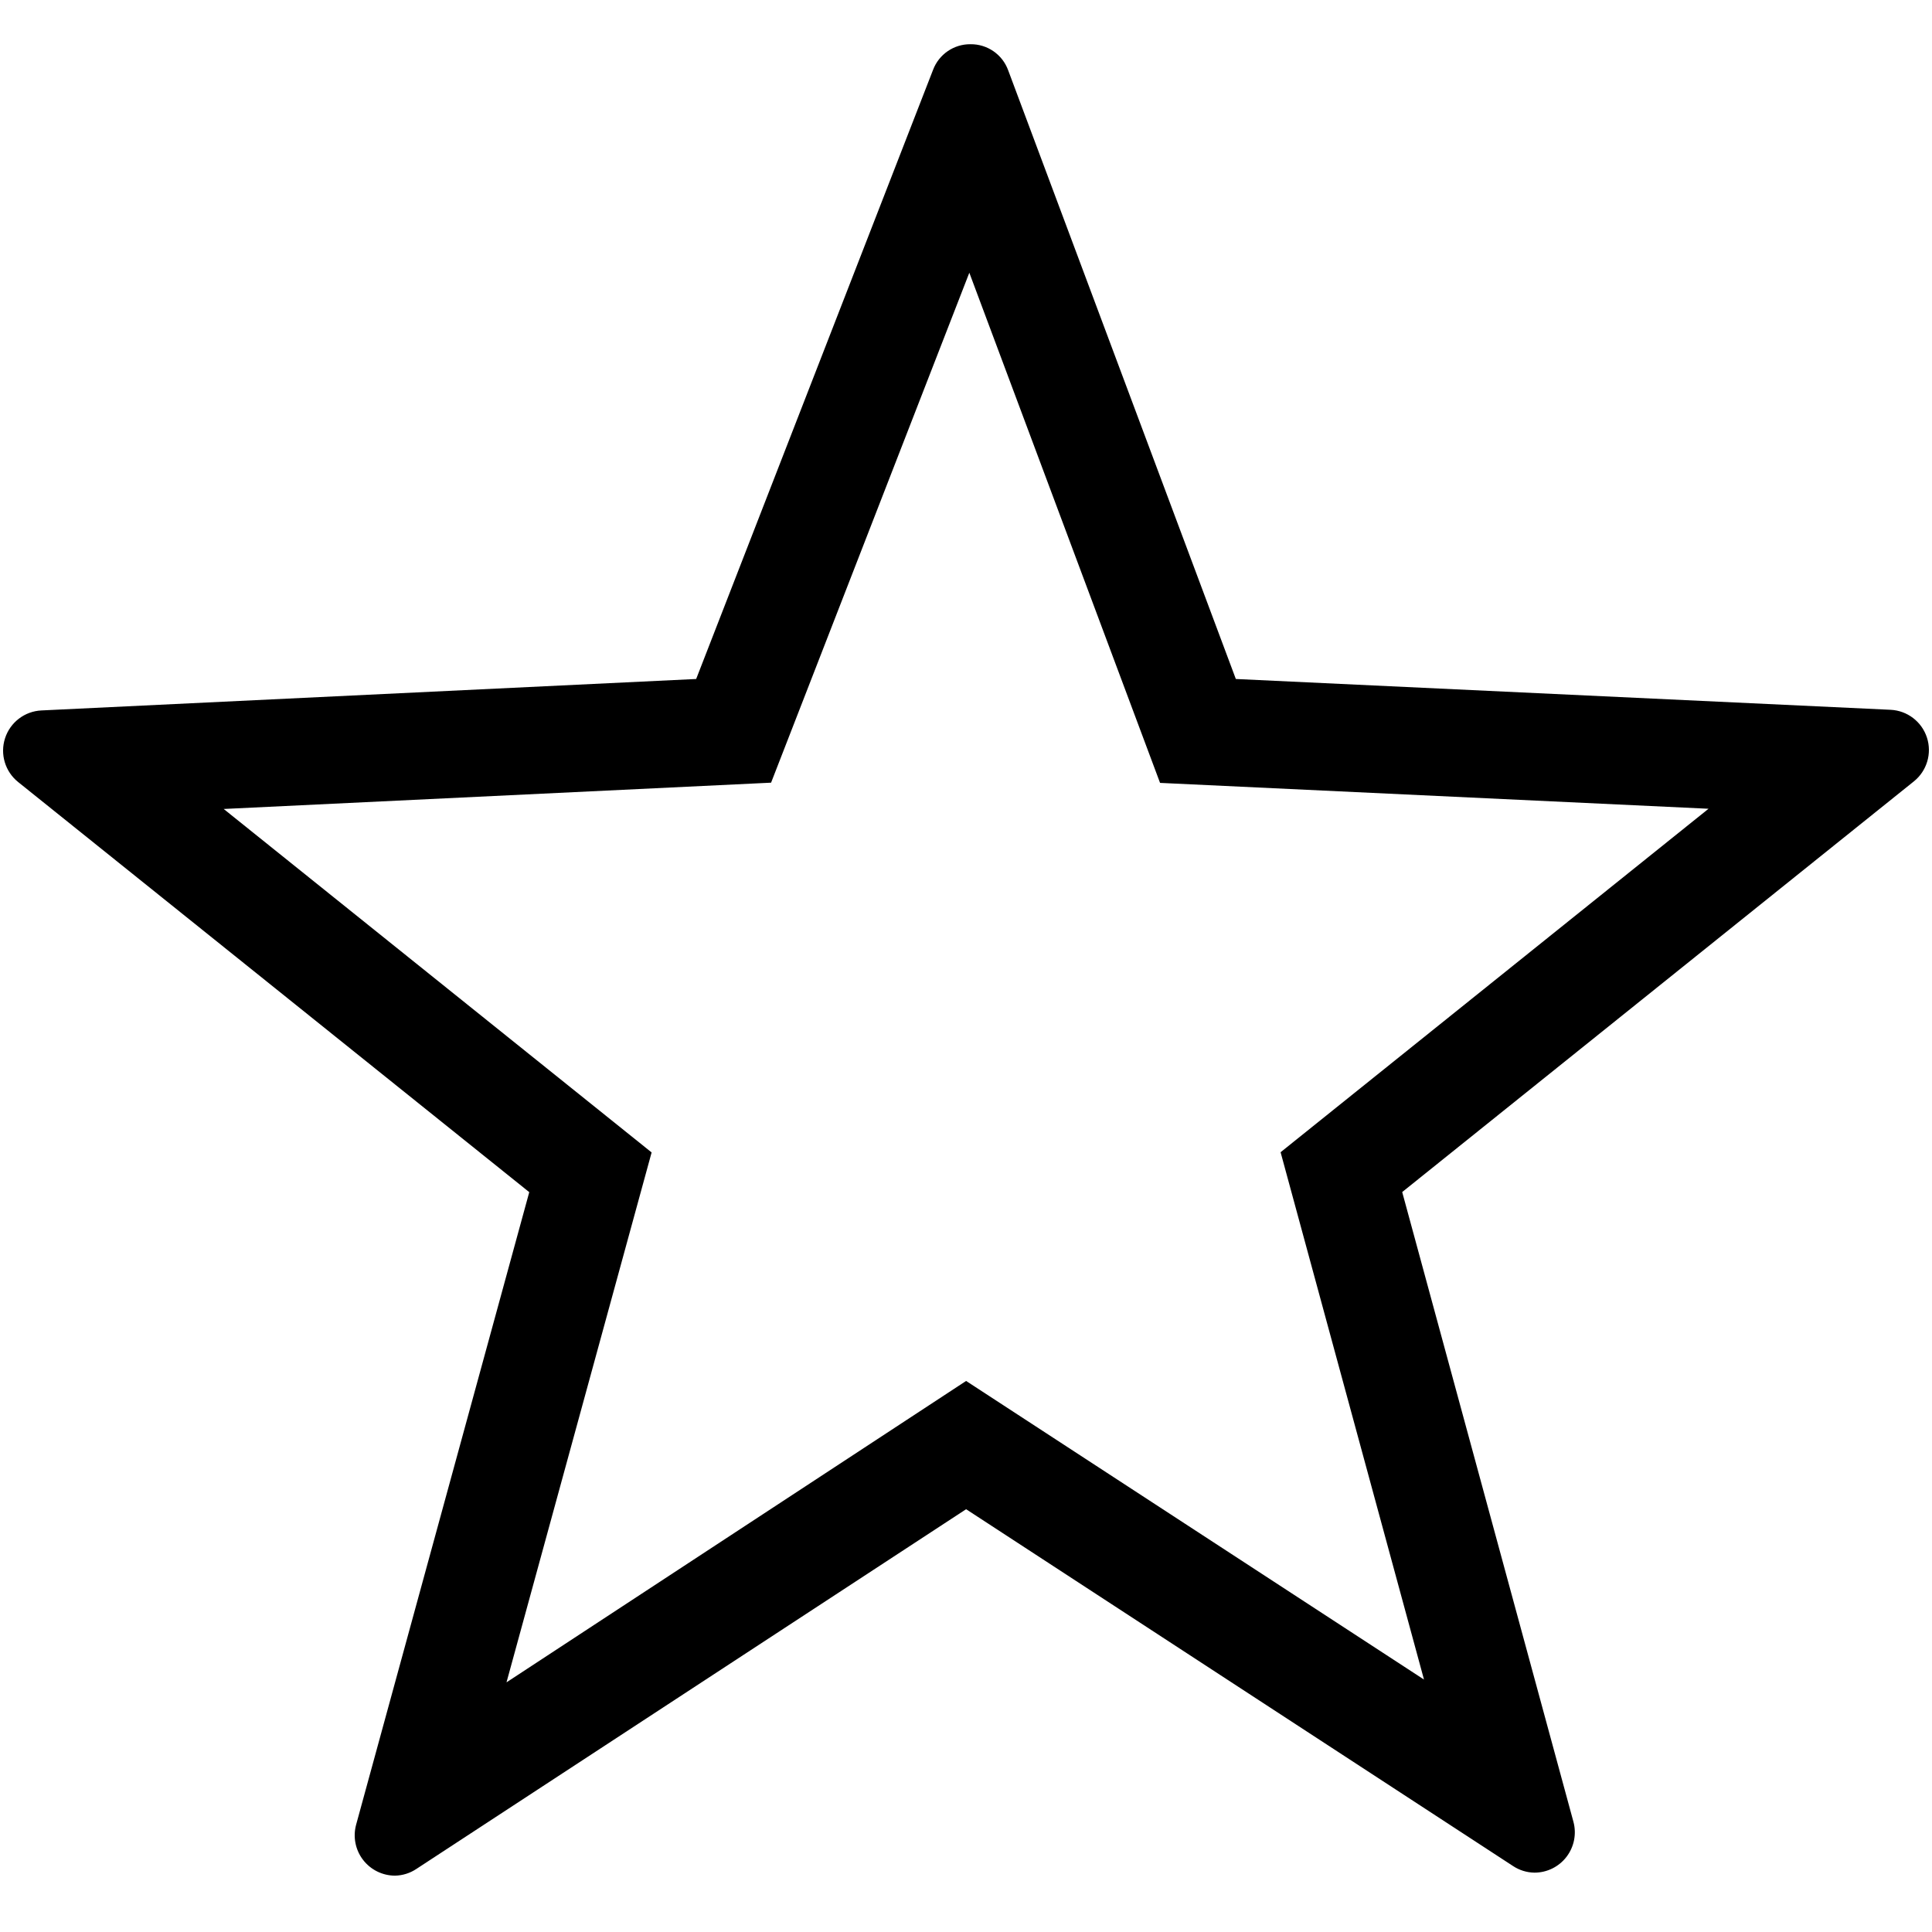
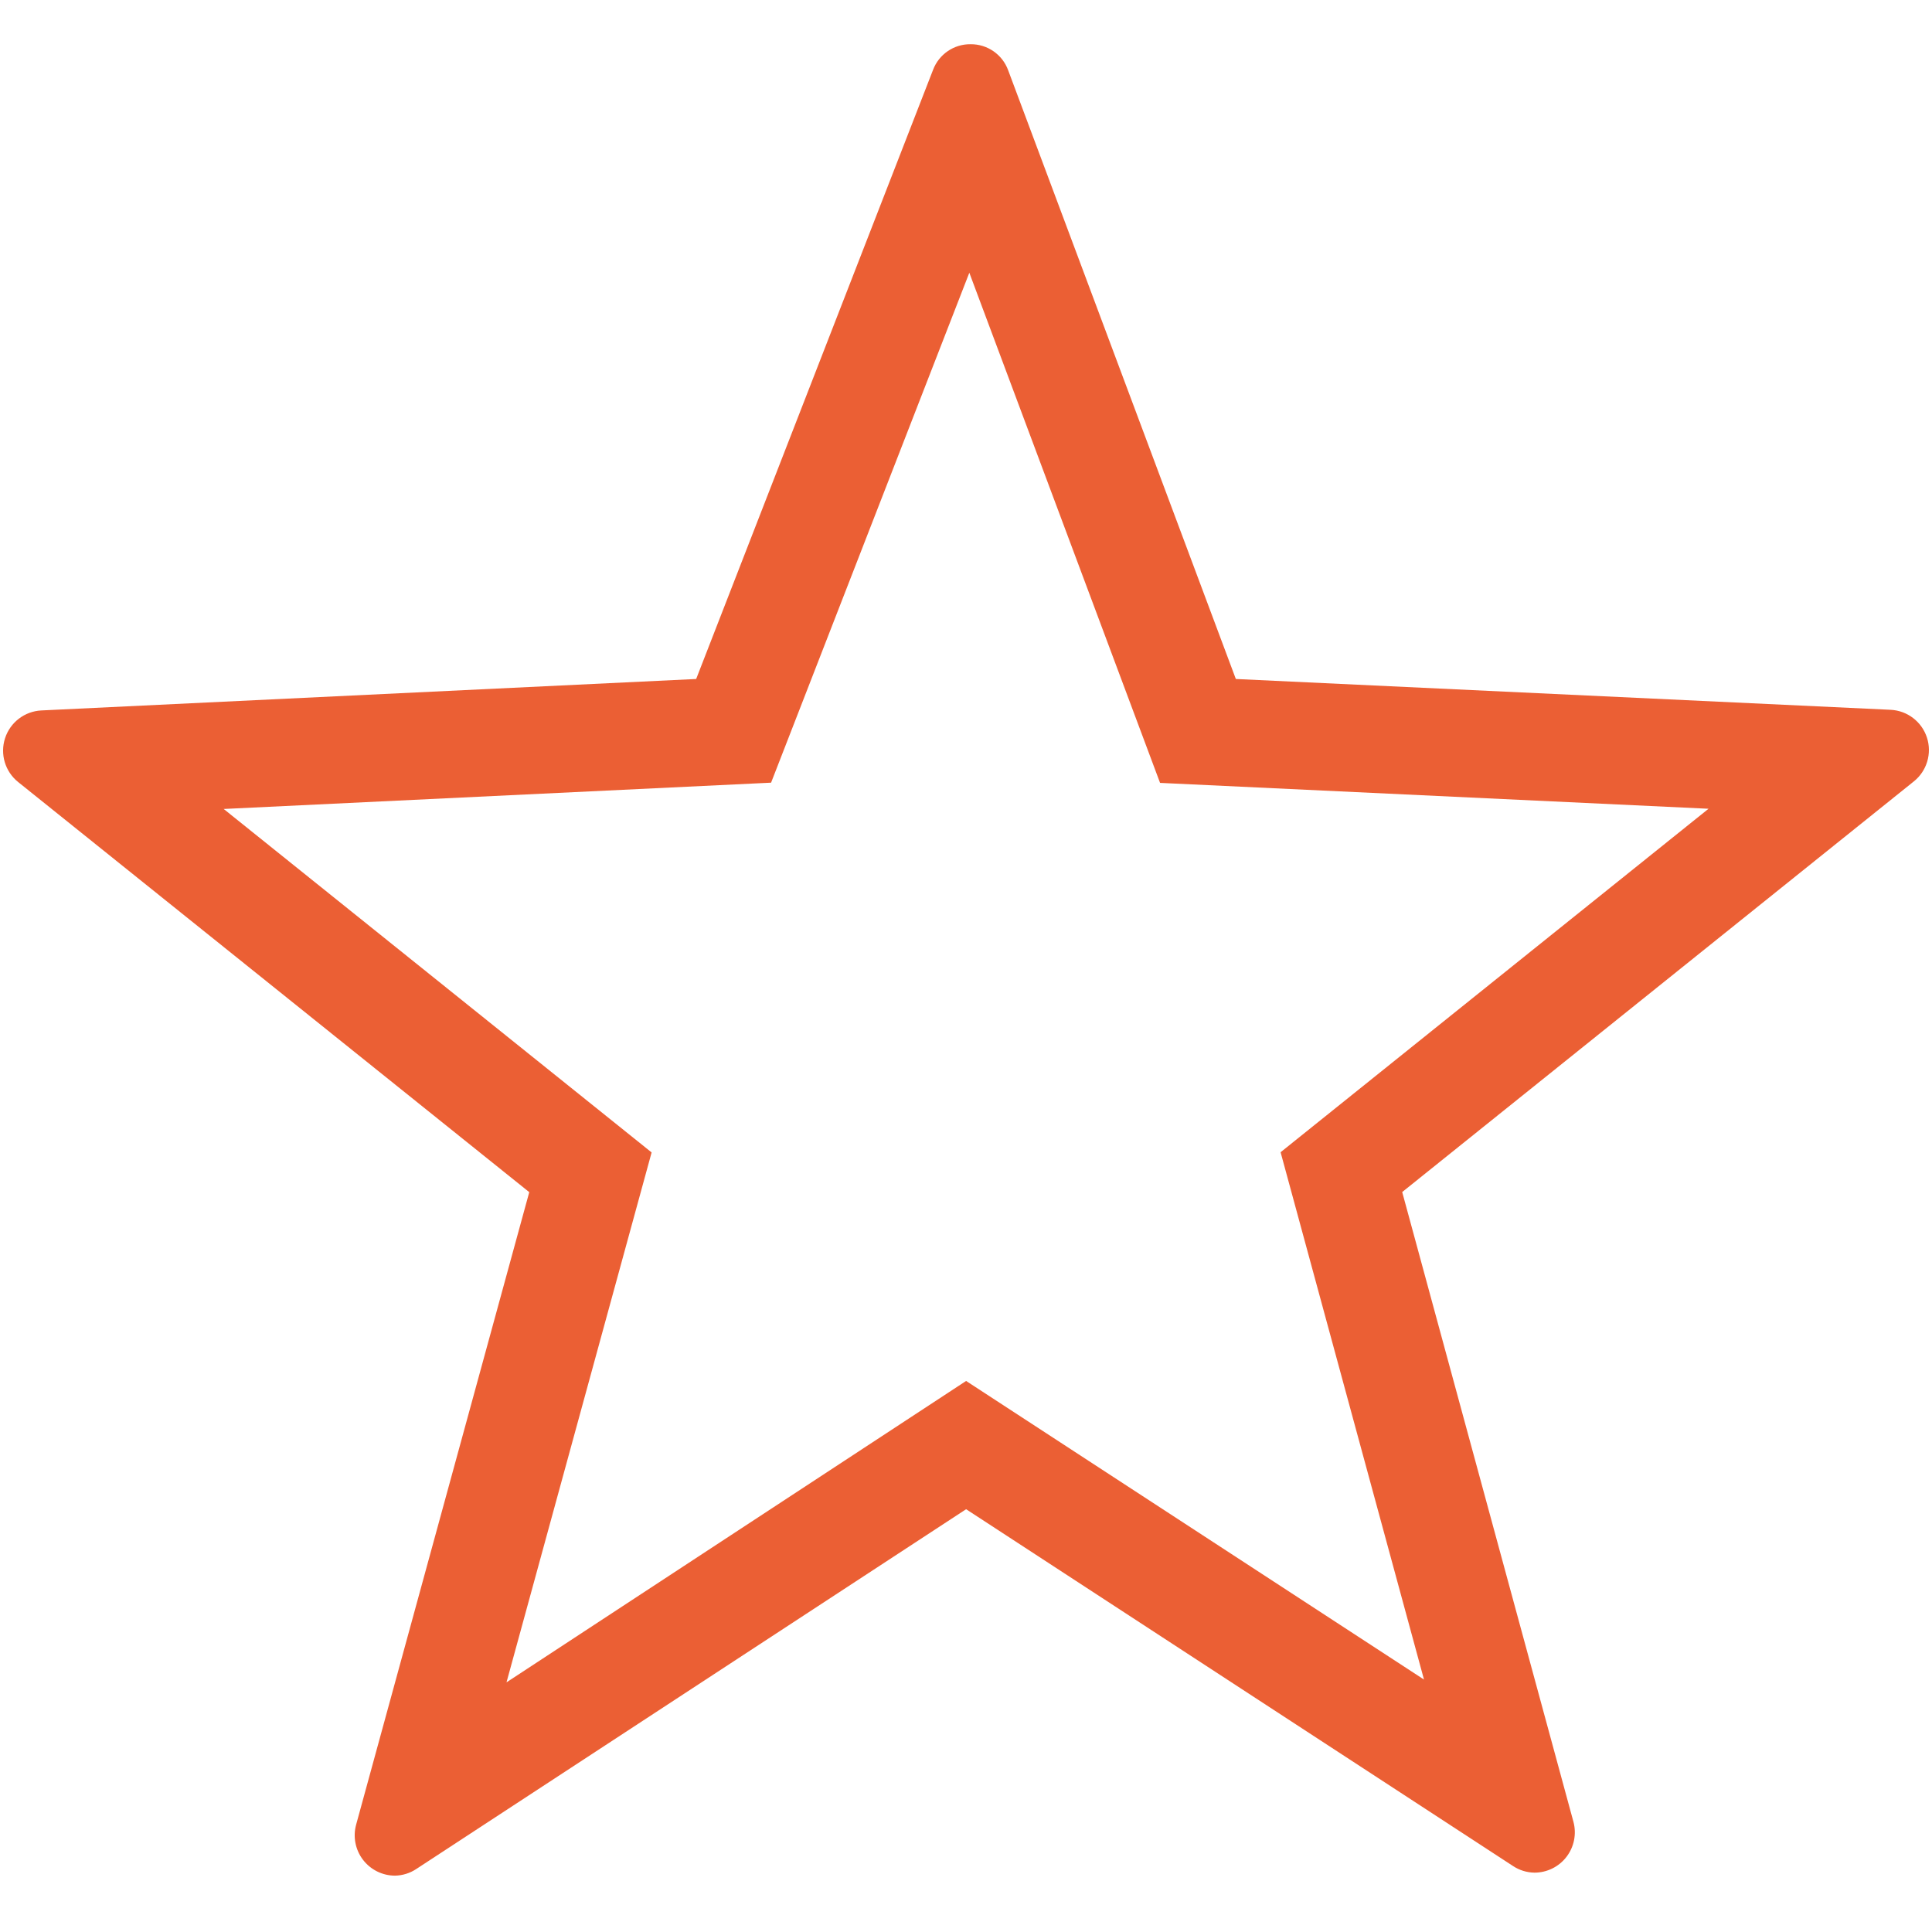
<svg xmlns="http://www.w3.org/2000/svg" height="18" viewBox="0 0 18 18" width="18">
-   <rect id="ToDelete" fill="#292929" opacity="0" width="18" height="18" />
-   <path d="M9.031,2.541l1.777,4.753,5.11.241-3.987,3.2,1.336,4.913L9.001,12.866,4.719,15.674l1.352-4.937-3.987-3.2,5.1-.245ZM9.042.412a.369.369,0,0,0-.349.239L6.486,6.326l-6.1.293a.375.375,0,0,0-.217.667l4.762,3.821L3.318,17a.376.376,0,0,0,.362.475.371.371,0,0,0,.2-.063l5.121-3.351,5.095,3.324a.371.371,0,0,0,.2.062.376.376,0,0,0,.363-.475l-1.595-5.866L17.831,7.28a.375.375,0,0,0-.217-.667l-6.1-.287L9.393.655A.369.369,0,0,0,9.042.412Z" />
+   <rect id="ToDelete" fill="#eb5f34" opacity="0" width="18" height="18" />
+   <path fill="#eb5f34" d="M9.031,2.541l1.777,4.753,5.11.241-3.987,3.2,1.336,4.913L9.001,12.866,4.719,15.674l1.352-4.937-3.987-3.2,5.1-.245ZM9.042.412a.369.369,0,0,0-.349.239L6.486,6.326l-6.1.293a.375.375,0,0,0-.217.667l4.762,3.821L3.318,17a.376.376,0,0,0,.362.475.371.371,0,0,0,.2-.063l5.121-3.351,5.095,3.324a.371.371,0,0,0,.2.062.376.376,0,0,0,.363-.475l-1.595-5.866L17.831,7.28a.375.375,0,0,0-.217-.667l-6.1-.287L9.393.655A.369.369,0,0,0,9.042.412Z" />
</svg>
